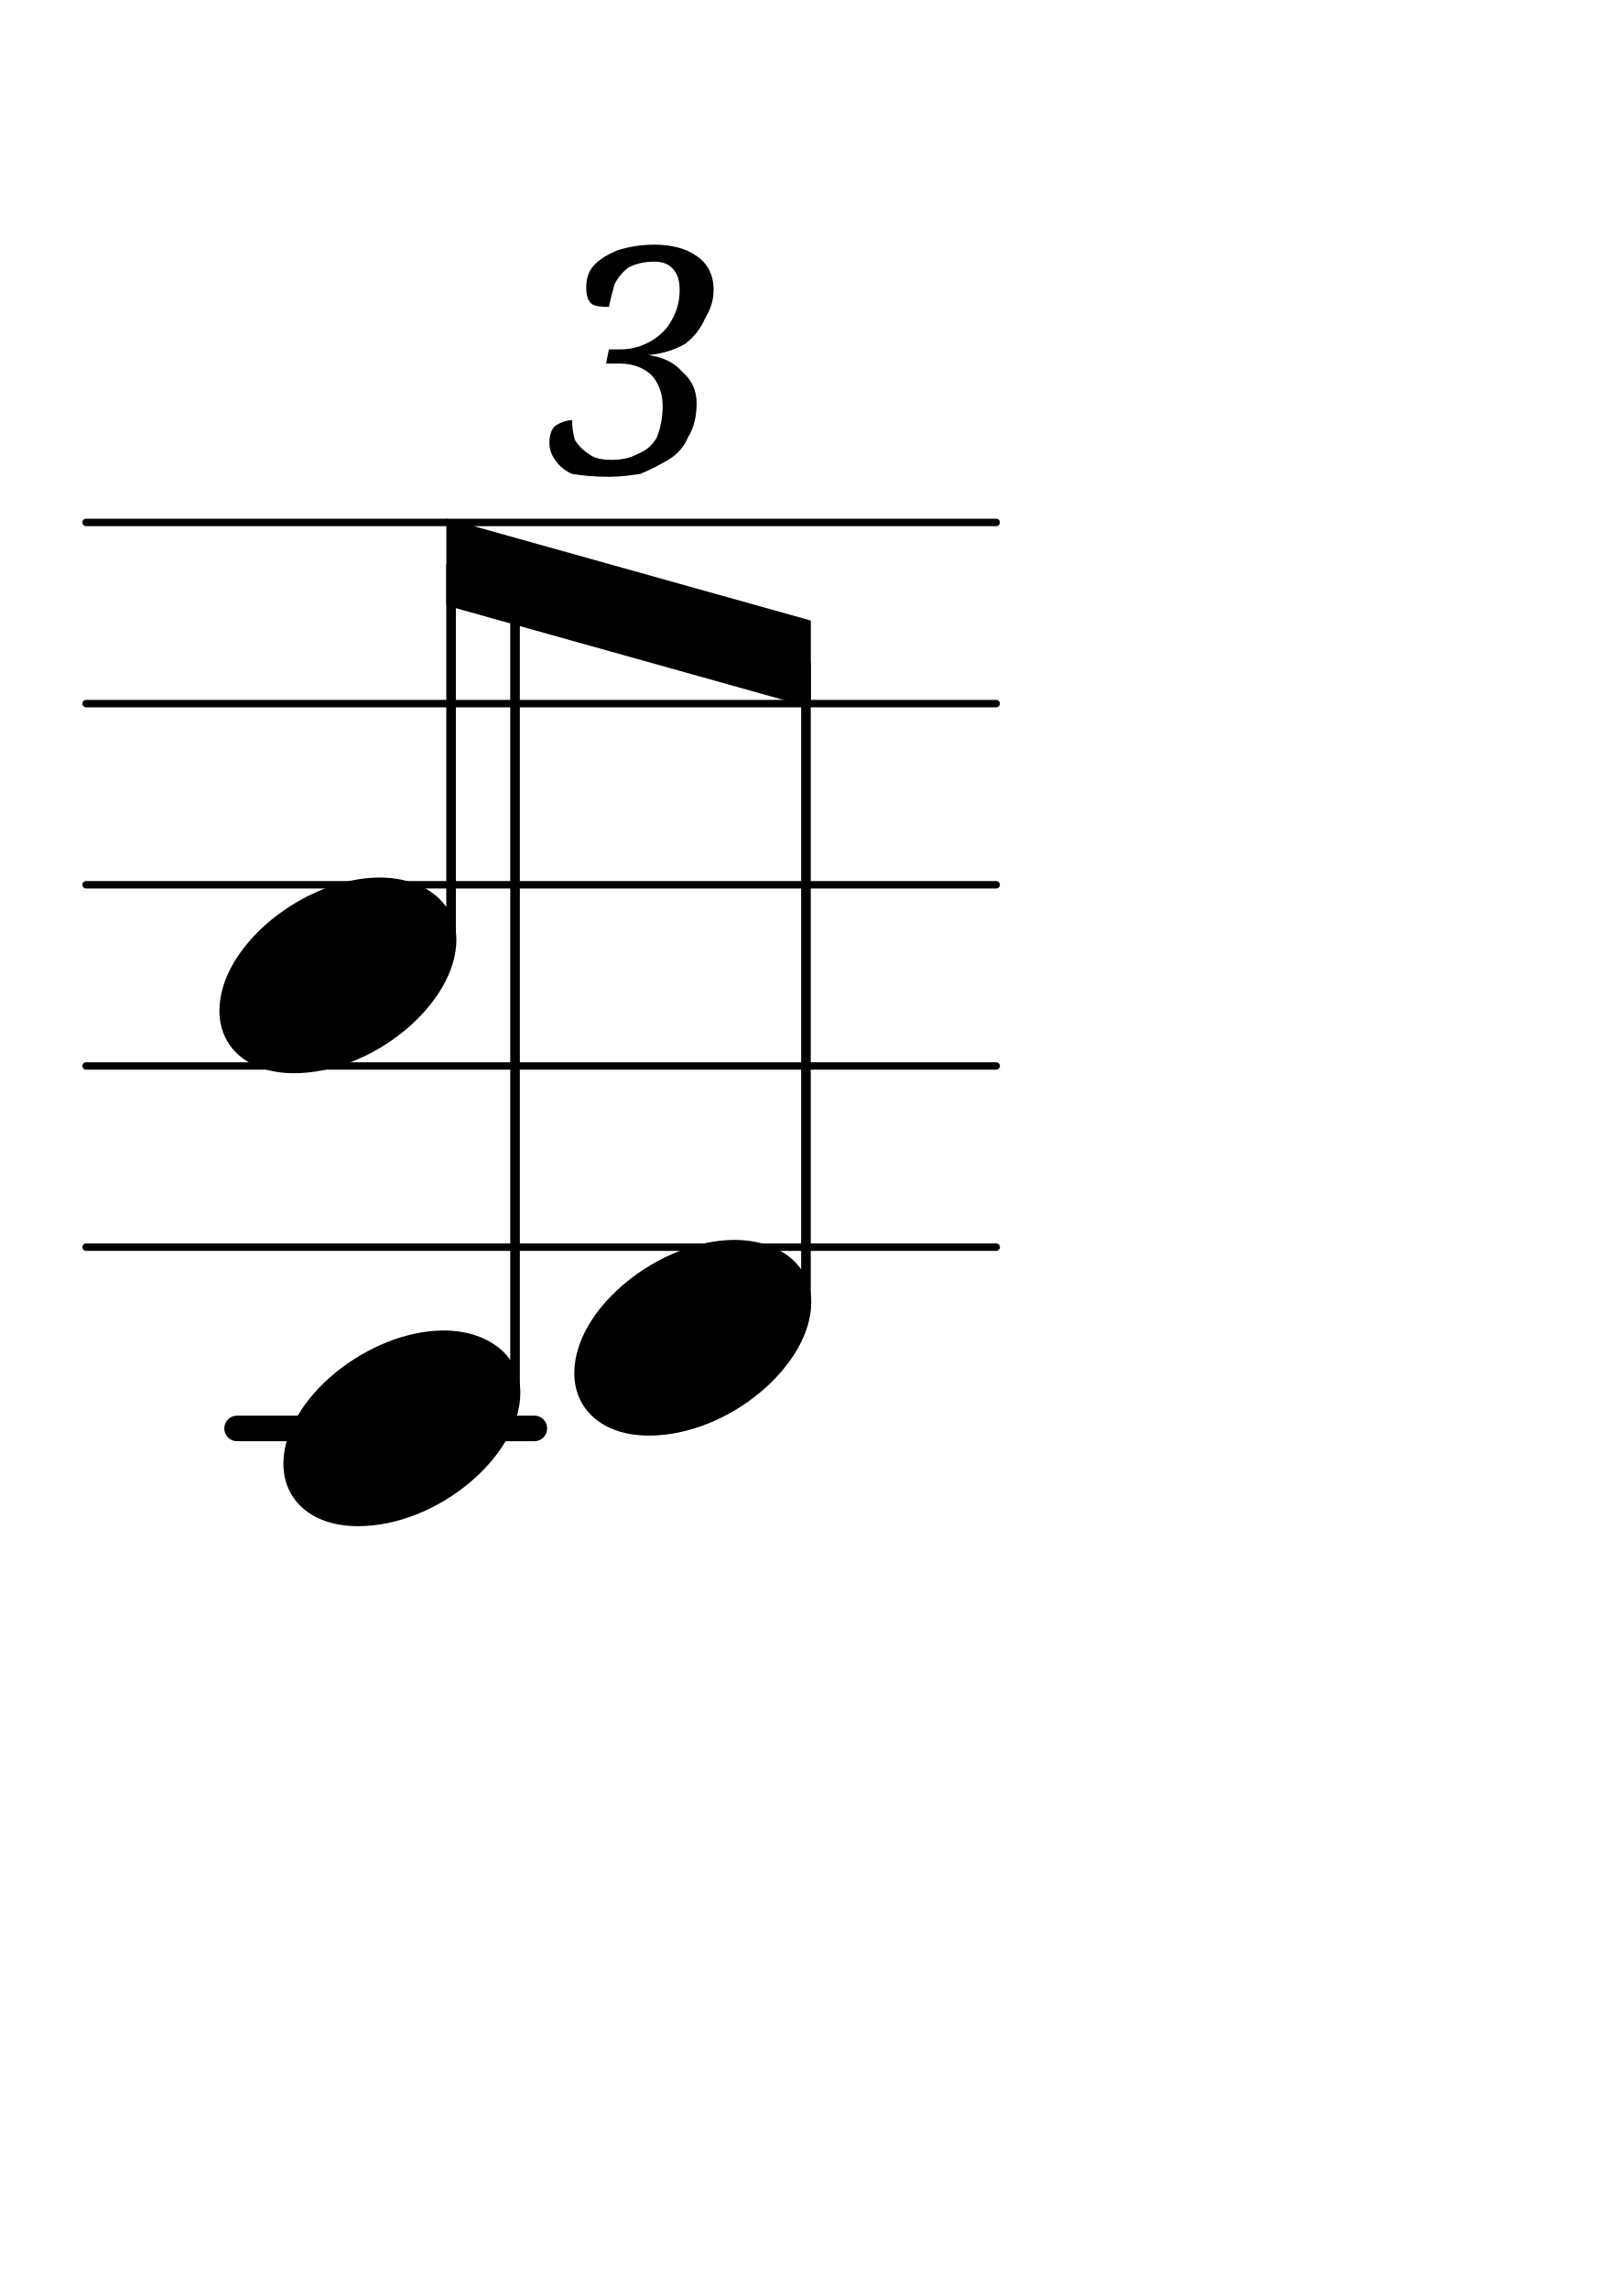
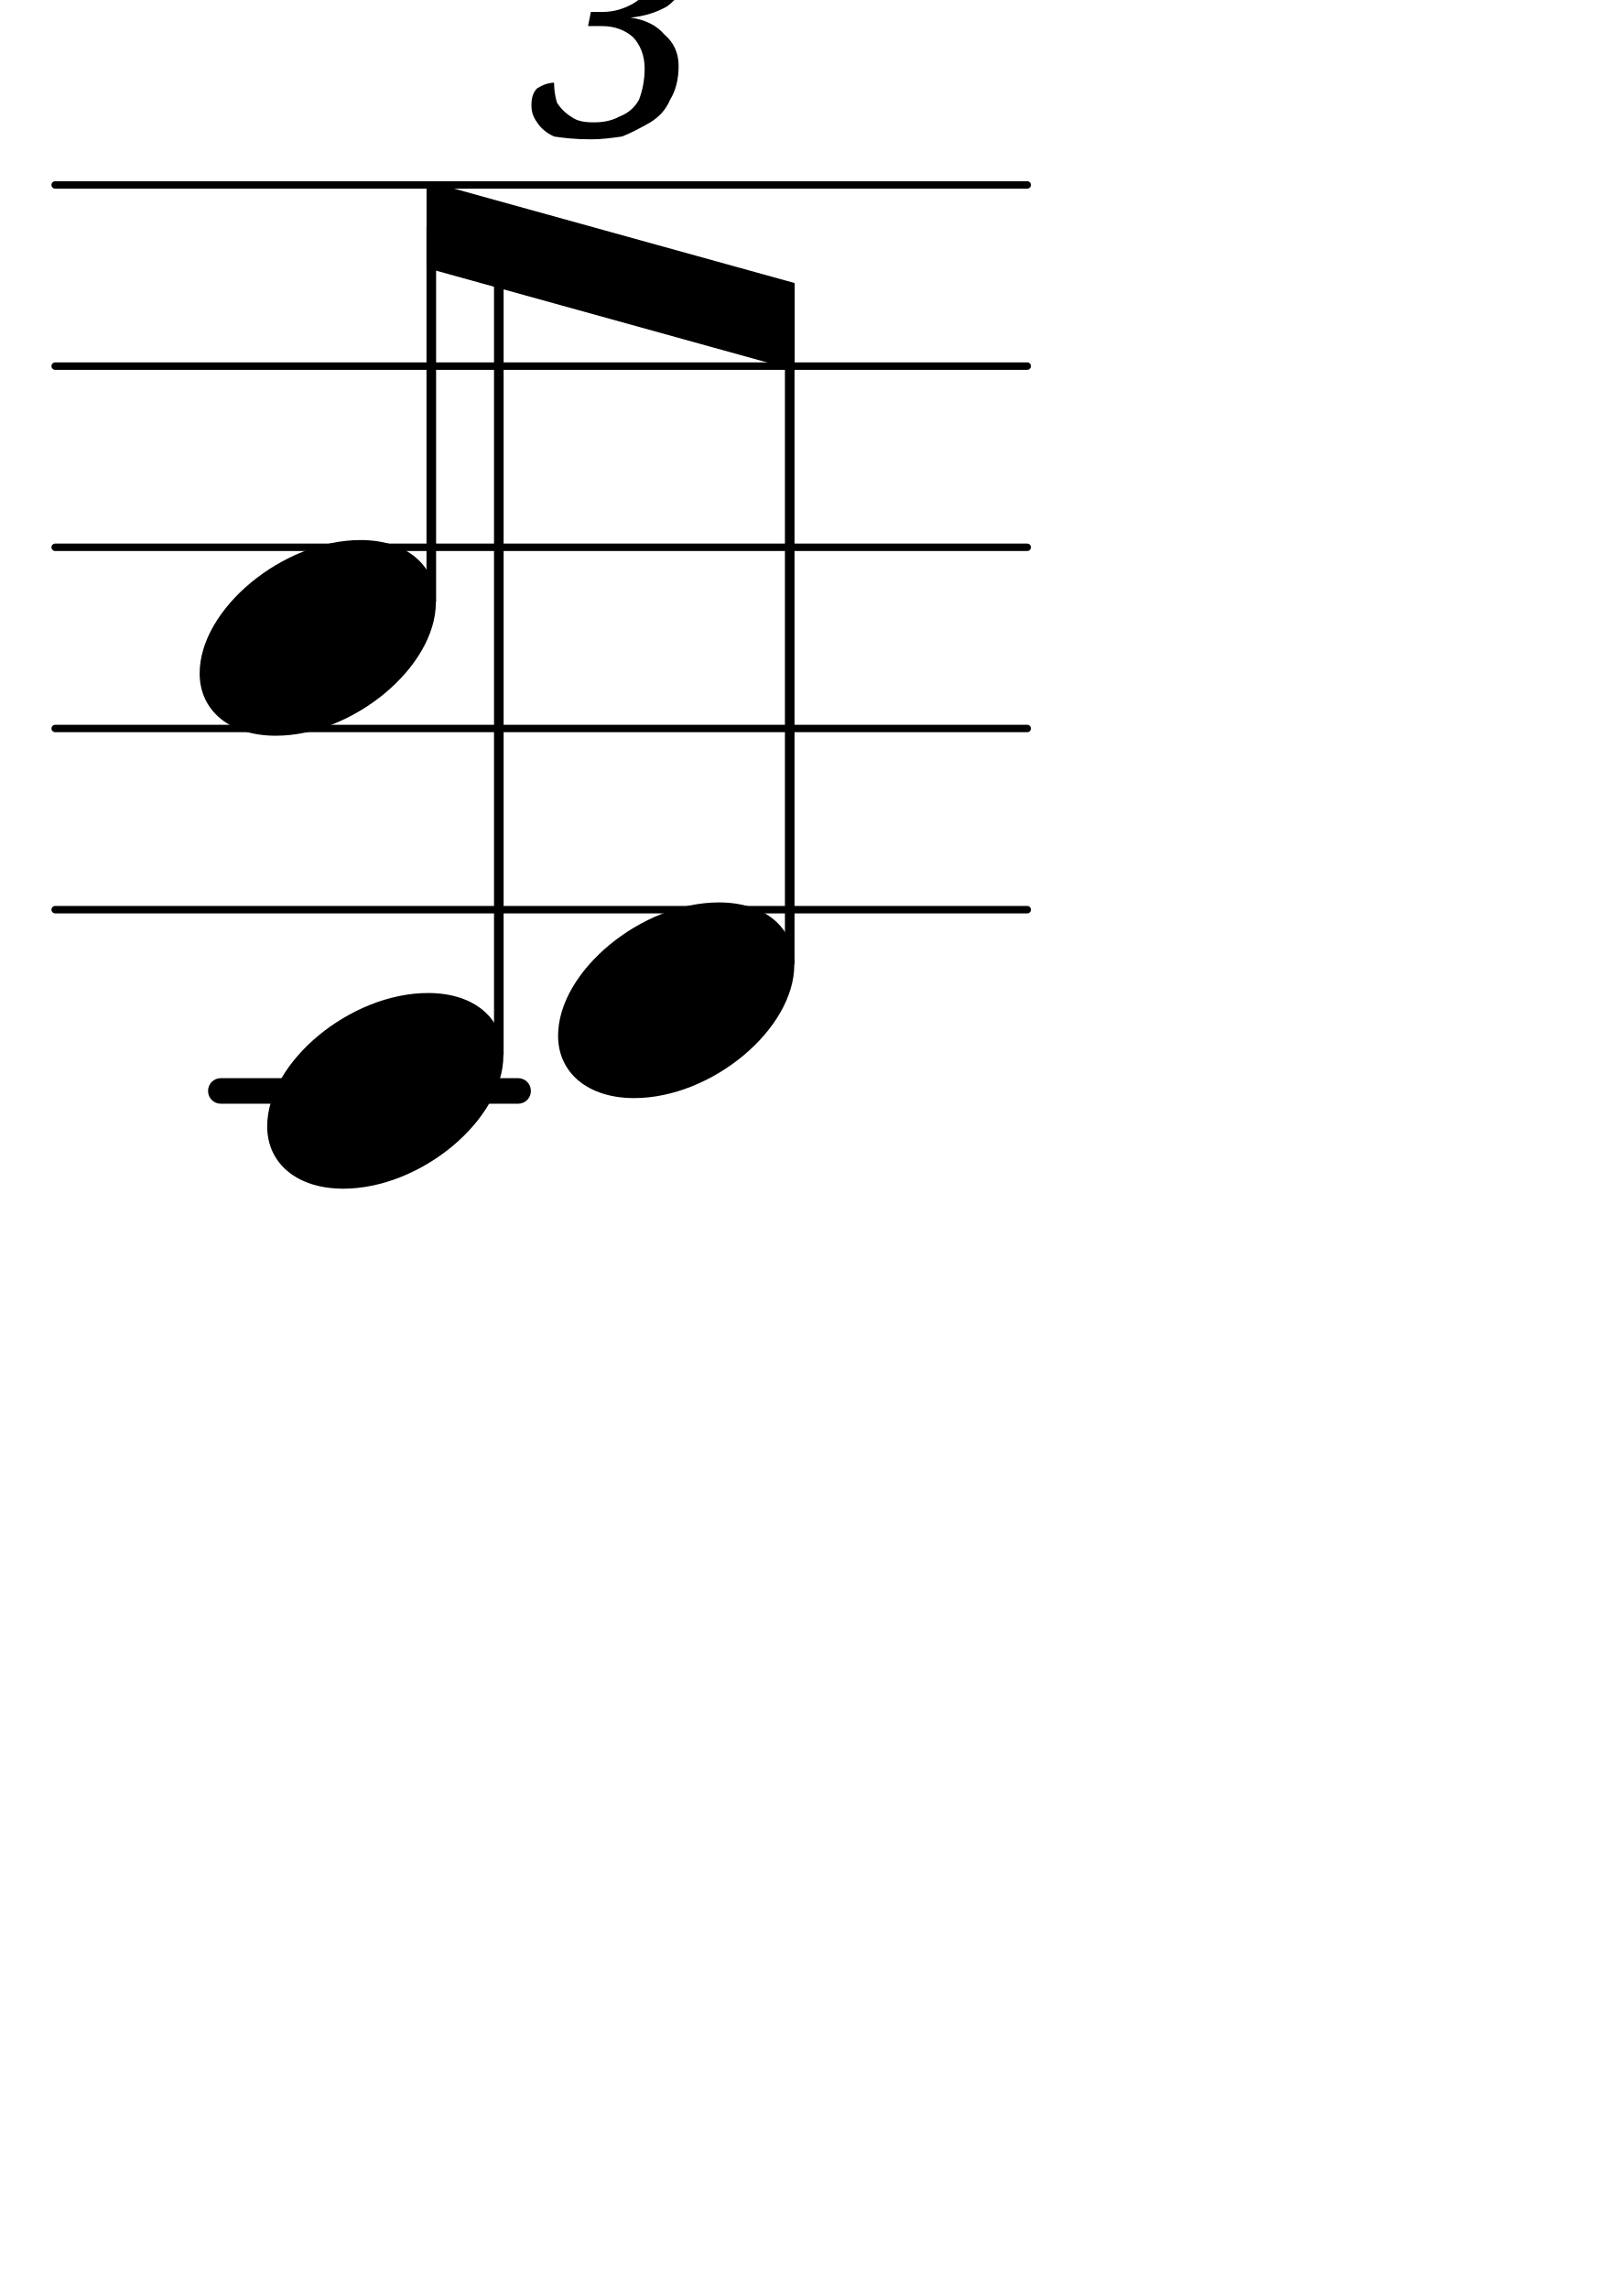
<svg xmlns="http://www.w3.org/2000/svg" version="1.2" width="157.50mm" height="222.00mm" viewBox="0 -0 8.963 12.633">
  <style type="text/css">

tspan { white-space: pre; }

</style>
  <style type="text/css">

tspan { white-space: pre; }

</style>
-   <g transform="translate(0,0.4357)">
-     <g transform="translate(0.4552, 7.4474)">
-       <rect x="0.783" y="-0.07" width="1.782" height="0.141" ry="0.07" fill="currentColor" />
+   <g transform="translate(0,-1.427)">
+     <g transform="translate(0.2845, 7.4474)">
+       <rect x="0.864" y="-0.07" width="1.782" height="0.141" ry="0.07" fill="currentColor" />
    </g>
-     <g transform="translate(0.4552, 6.4474)">
-       <line stroke-linejoin="round" stroke-linecap="round" stroke-width="0.041" stroke="currentColor" x1="0.02" y1="0" x2="5.044" y2="0" />
+     <g transform="translate(0.2845, 6.4474)">
+       <line stroke-linejoin="round" stroke-linecap="round" stroke-width="0.041" stroke="currentColor" x1="0.02" y1="0" x2="5.386" y2="0" />
    </g>
-     <g transform="translate(0.4552, 5.4474)">
-       <line stroke-linejoin="round" stroke-linecap="round" stroke-width="0.041" stroke="currentColor" x1="0.02" y1="0" x2="5.044" y2="0" />
+     <g transform="translate(0.2845, 5.4474)">
+       <line stroke-linejoin="round" stroke-linecap="round" stroke-width="0.041" stroke="currentColor" x1="0.02" y1="0" x2="5.386" y2="0" />
    </g>
-     <g transform="translate(0.4552, 4.4474)">
-       <line stroke-linejoin="round" stroke-linecap="round" stroke-width="0.041" stroke="currentColor" x1="0.02" y1="0" x2="5.044" y2="0" />
+     <g transform="translate(0.2845, 4.4474)">
+       <line stroke-linejoin="round" stroke-linecap="round" stroke-width="0.041" stroke="currentColor" x1="0.02" y1="0" x2="5.386" y2="0" />
    </g>
-     <g transform="translate(0.4552, 3.4474)">
-       <line stroke-linejoin="round" stroke-linecap="round" stroke-width="0.041" stroke="currentColor" x1="0.02" y1="0" x2="5.044" y2="0" />
+     <g transform="translate(0.2845, 3.4474)">
+       <line stroke-linejoin="round" stroke-linecap="round" stroke-width="0.041" stroke="currentColor" x1="0.02" y1="0" x2="5.386" y2="0" />
    </g>
-     <g transform="translate(0.4552, 2.4474)">
-       <line stroke-linejoin="round" stroke-linecap="round" stroke-width="0.041" stroke="currentColor" x1="0.02" y1="0" x2="5.044" y2="0" />
+     <g transform="translate(0.2845, 2.4474)">
+       <line stroke-linejoin="round" stroke-linecap="round" stroke-width="0.041" stroke="currentColor" x1="0.02" y1="0" x2="5.386" y2="0" />
    </g>
-     <g transform="translate(2.464, 2.667)">
-       <polygon stroke-linejoin="round" stroke-linecap="round" stroke-width="0.008" fill="currentColor" stroke="currentColor" points="2.008 0.325 2.008 0.797 0.004 0.236 0.004 -0.236" />
+     <g transform="translate(2.3547, 2.667)">
+       <polygon stroke-linejoin="round" stroke-linecap="round" stroke-width="0.008" fill="currentColor" stroke="currentColor" points="2.028 0.325 2.028 0.797 0.004 0.236 0.004 -0.236" />
    </g>
-     <g transform="translate(3.033, 2.18)">
+     <g transform="translate(2.9336, 2.1801)">
      <text font-family="serif" font-style="italic" font-size="1.746" text-anchor="start" fill="currentColor">
        <tspan>3</tspan>
      </text>
    </g>
-     <g transform="translate(1.2112, 4.9474)">
-       <path transform="scale(0.004, -0.004)" d="M0 -49c0 91 119 184 221 184c61 0 106 -34 106 -86c0 -87 -114 -184 -224 -184c-65 0 -103 37 -103 86z" fill="currentColor" />
+     <g transform="translate(1.1021, 4.9474)">
+       <path transform="scale(0.004, -0.004)" d="M222 135c64 0 104 -35 104 -86c0 -89 -114 -184 -221 -184c-64 0 -105 35 -105 86c0 89 115 184 222 184z" fill="currentColor" />
    </g>
-     <g transform="translate(2.4905, 4.4474)">
+     <g transform="translate(2.3813, 4.4474)">
      <rect x="-0.027" y="-1.773" width="0.053" height="2.076" ry="0.004" fill="currentColor" />
    </g>
-     <g transform="translate(1.5643, 7.4474)">
-       <path transform="scale(0.004, -0.004)" d="M0 -49c0 91 119 184 221 184c61 0 106 -34 106 -86c0 -87 -114 -184 -224 -184c-65 0 -103 37 -103 86z" fill="currentColor" />
+     <g transform="translate(1.4749, 7.4474)">
+       <path transform="scale(0.004, -0.004)" d="M222 135c64 0 104 -35 104 -86c0 -89 -114 -184 -221 -184c-64 0 -105 35 -105 86c0 89 115 184 222 184z" fill="currentColor" />
    </g>
-     <g transform="translate(2.8436, 4.4474)">
-       <rect x="-0.027" y="-1.675" width="0.053" height="4.478" ry="0.004" fill="currentColor" />
+     <g transform="translate(2.7541, 4.4474)">
+       <rect x="-0.027" y="-1.67" width="0.053" height="4.473" ry="0.004" fill="currentColor" />
    </g>
-     <g transform="translate(3.1702, 6.9474)">
-       <path transform="scale(0.004, -0.004)" d="M0 -49c0 91 119 184 221 184c61 0 106 -34 106 -86c0 -87 -114 -184 -224 -184c-65 0 -103 37 -103 86z" fill="currentColor" />
+     <g transform="translate(3.0807, 6.9474)">
+       <path transform="scale(0.004, -0.004)" d="M222 135c64 0 104 -35 104 -86c0 -89 -114 -184 -221 -184c-64 0 -105 35 -105 86c0 89 115 184 222 184z" fill="currentColor" />
    </g>
-     <g transform="translate(4.4495, 4.4474)">
+     <g transform="translate(4.3599, 4.4474)">
      <rect x="-0.027" y="-1.227" width="0.053" height="3.53" ry="0.004" fill="currentColor" />
    </g>
  </g>
</svg>
